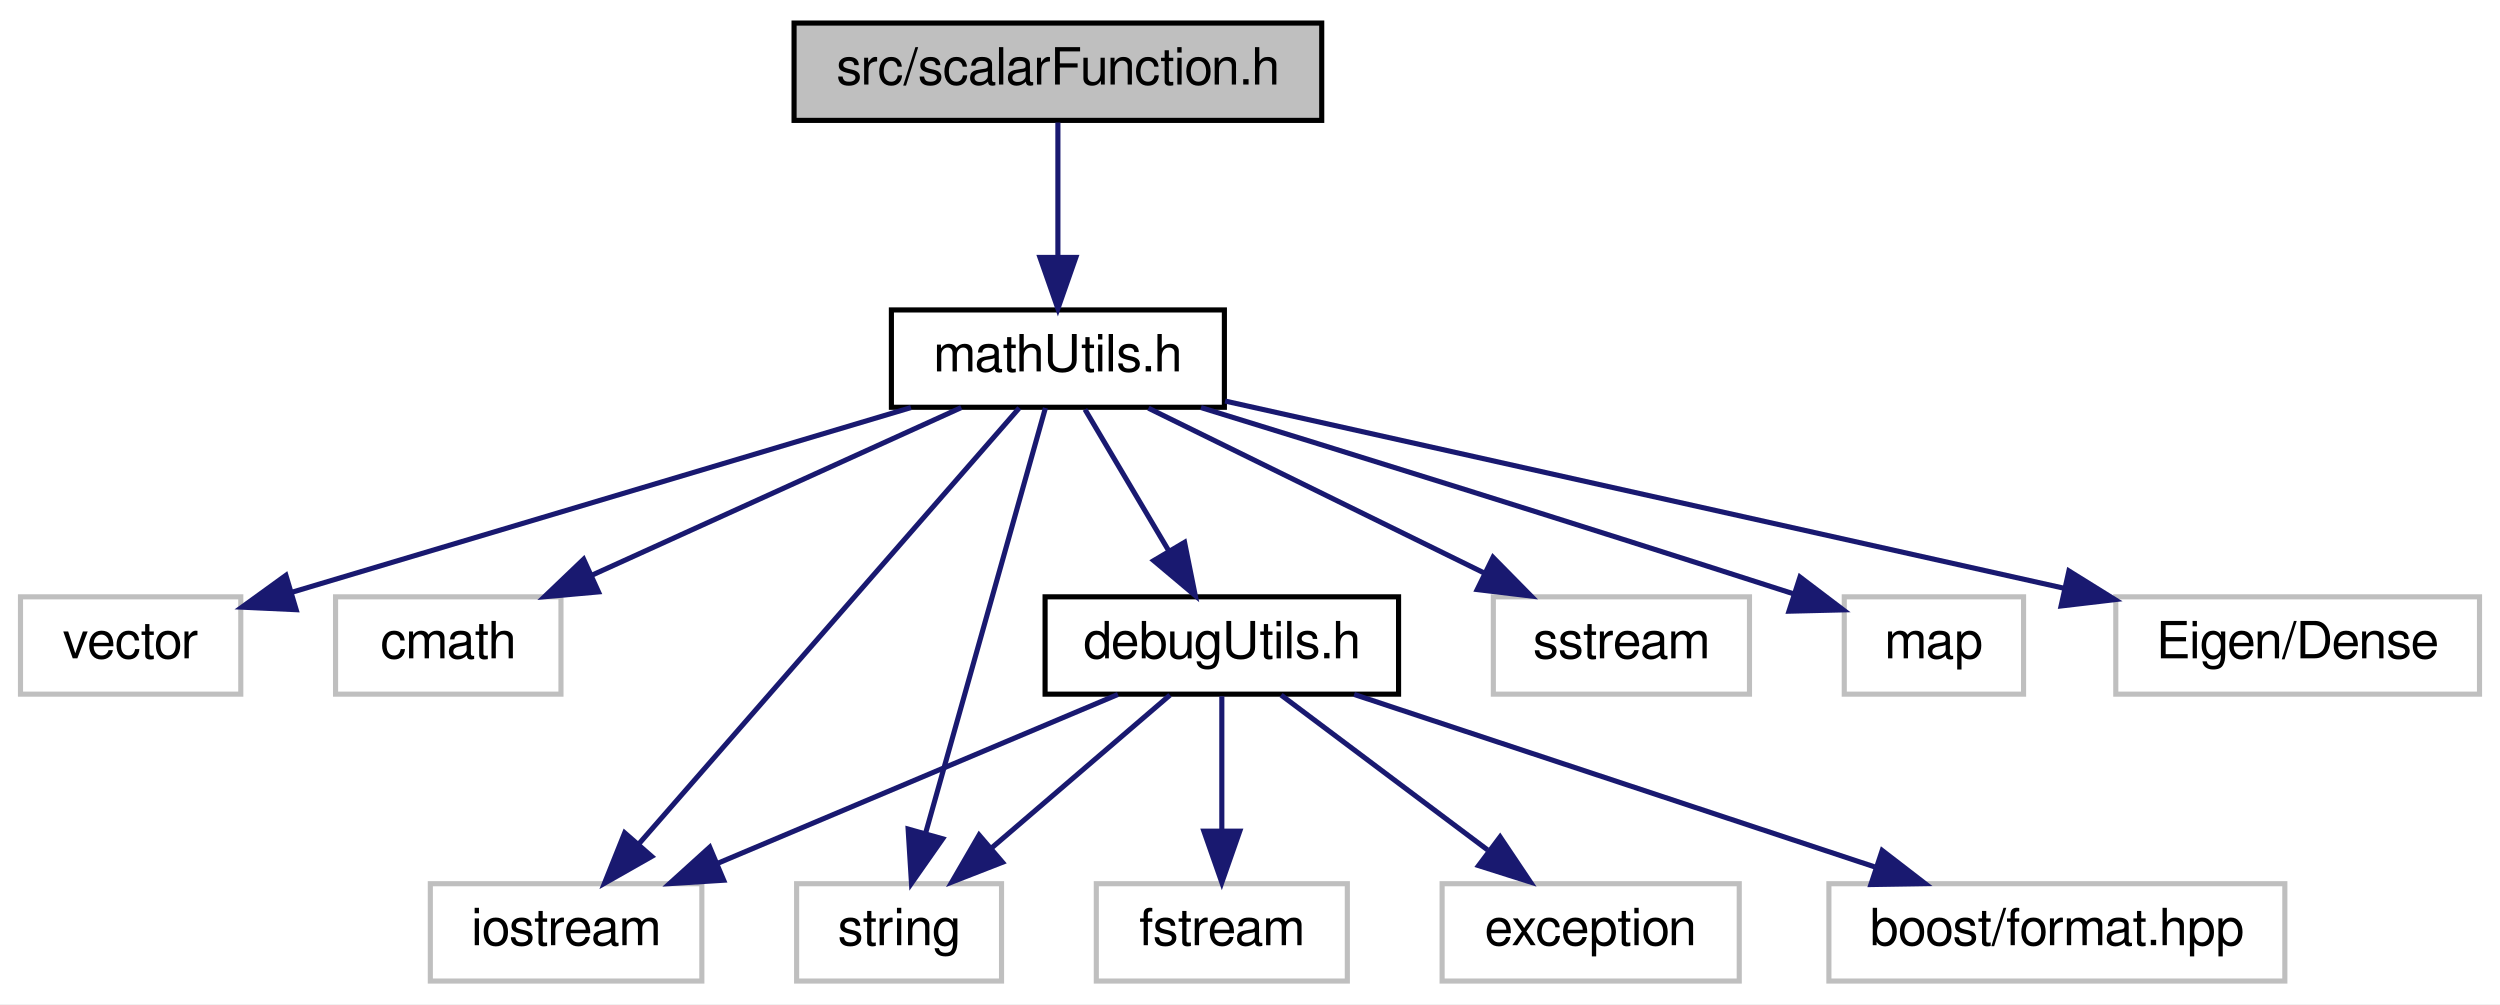
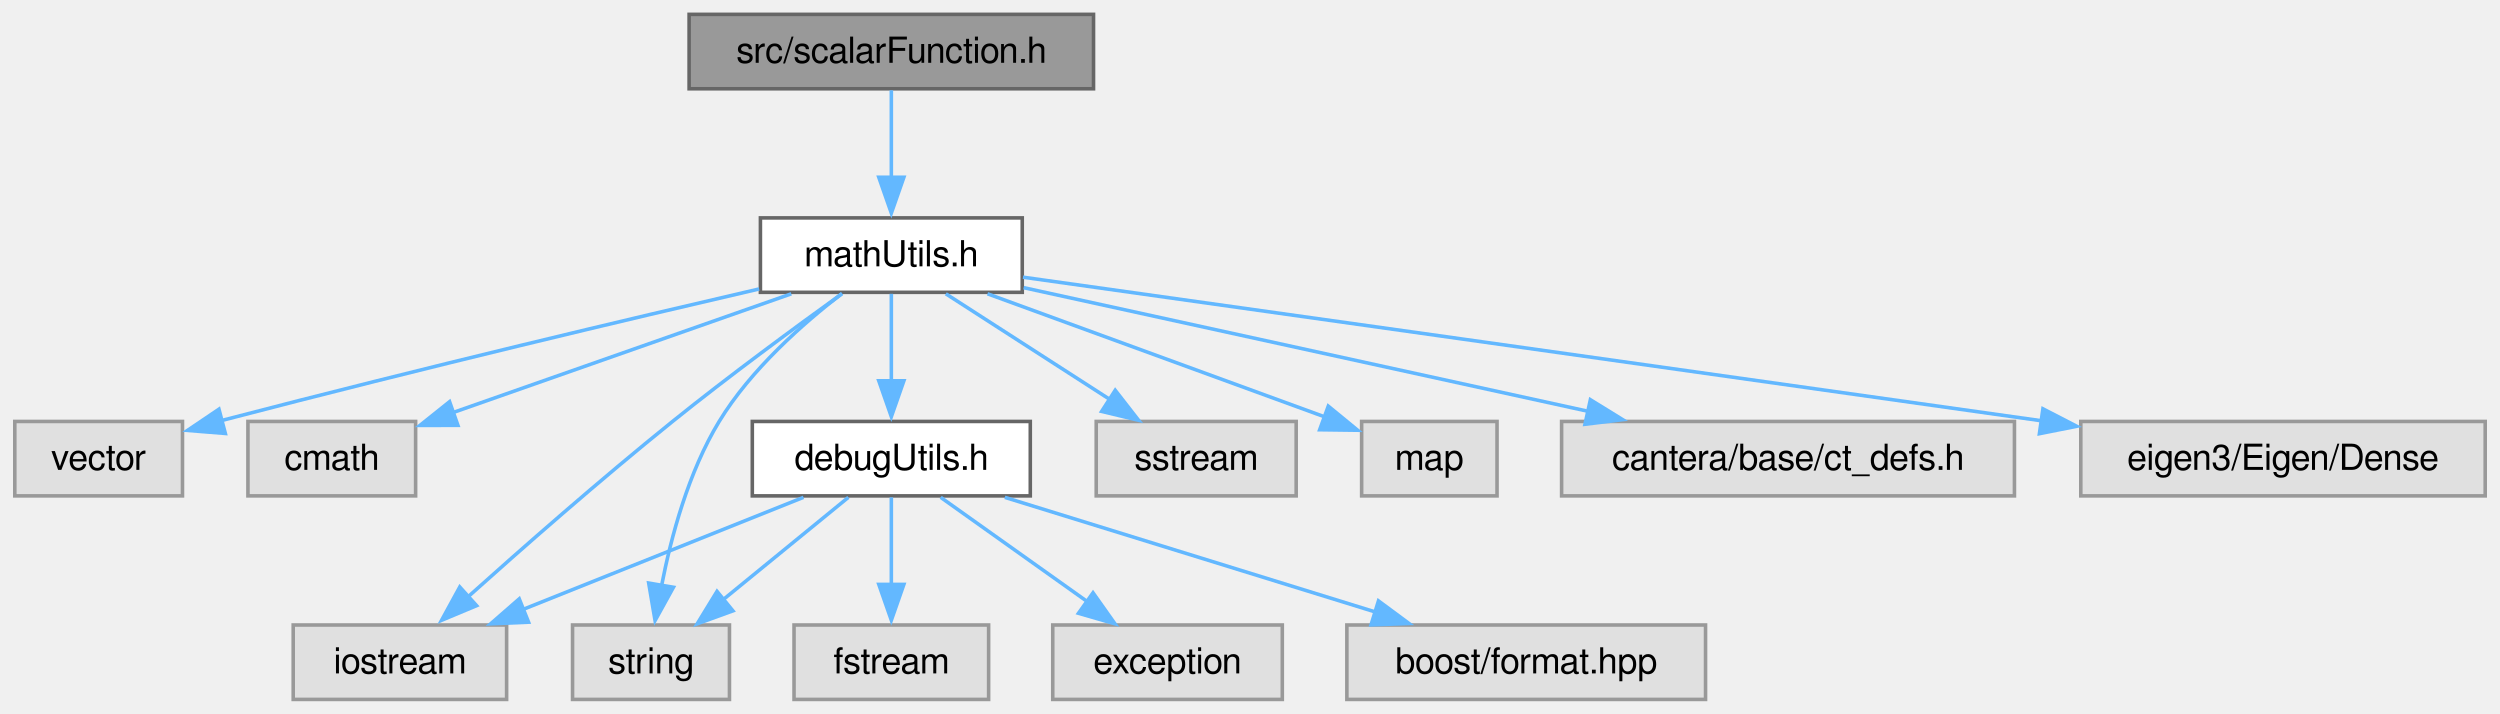
- <svg xmlns="http://www.w3.org/2000/svg" xmlns:xlink="http://www.w3.org/1999/xlink" width="488pt" height="196pt" viewBox="0.00 0.00 488.00 196.00">
-   <g id="graph0" class="graph" transform="scale(1 1) rotate(0) translate(4 192)">
-     <polygon fill="white" stroke="none" points="-4,4 -4,-192 484,-192 484,4 -4,4" />
-     <g id="node1" class="node">
-       <polygon fill="#bfbfbf" stroke="black" points="151,-168.5 151,-187.5 254,-187.5 254,-168.5 151,-168.5" />
-       <text text-anchor="middle" x="202.5" y="-175.5" font-family="FreeSans" font-size="10.00">src/scalarFunction.h</text>
-     </g>
-     <g id="node2" class="node">
-       <g id="a_node2">
-         <a xlink:href="mathUtils_8h.html" target="_top" xlink:title="mathUtils.h">
-           <polygon fill="white" stroke="black" points="170,-112.5 170,-131.5 235,-131.5 235,-112.5 170,-112.5" />
-           <text text-anchor="middle" x="202.5" y="-119.5" font-family="FreeSans" font-size="10.00">mathUtils.h</text>
-         </a>
-       </g>
-     </g>
-     <g id="edge1" class="edge">
-       <path fill="none" stroke="midnightblue" d="M202.5,-168.083C202.5,-161.006 202.5,-150.861 202.5,-141.986" />
-       <polygon fill="midnightblue" stroke="midnightblue" points="206,-141.751 202.5,-131.751 199,-141.751 206,-141.751" />
-     </g>
-     <g id="node3" class="node">
-       <polygon fill="white" stroke="#bfbfbf" points="0,-56.5 0,-75.5 43,-75.5 43,-56.5 0,-56.5" />
-       <text text-anchor="middle" x="21.5" y="-63.5" font-family="FreeSans" font-size="10.00">vector</text>
-     </g>
-     <g id="edge2" class="edge">
-       <path fill="none" stroke="midnightblue" d="M173.82,-112.444C140.937,-102.633 87.198,-86.6 53.126,-76.436" />
-       <polygon fill="midnightblue" stroke="midnightblue" points="53.812,-72.988 43.229,-73.483 51.811,-79.695 53.812,-72.988" />
-     </g>
-     <g id="node4" class="node">
-       <polygon fill="white" stroke="#bfbfbf" points="61.5,-56.5 61.5,-75.5 105.5,-75.5 105.5,-56.5 61.5,-56.5" />
-       <text text-anchor="middle" x="83.5" y="-63.5" font-family="FreeSans" font-size="10.00">cmath</text>
-     </g>
-     <g id="edge3" class="edge">
-       <path fill="none" stroke="midnightblue" d="M183.644,-112.444C164.234,-103.636 133.77,-89.812 111.535,-79.722" />
-       <polygon fill="midnightblue" stroke="midnightblue" points="112.82,-76.462 102.268,-75.516 109.928,-82.836 112.82,-76.462" />
-     </g>
-     <g id="node5" class="node">
-       <polygon fill="white" stroke="#bfbfbf" points="80,-0.5 80,-19.5 133,-19.5 133,-0.5 80,-0.5" />
-       <text text-anchor="middle" x="106.5" y="-7.5" font-family="FreeSans" font-size="10.00">iostream</text>
-     </g>
-     <g id="edge4" class="edge">
-       <path fill="none" stroke="midnightblue" d="M194.967,-112.368C178.984,-94.055 141.452,-51.049 120.78,-27.362" />
-       <polygon fill="midnightblue" stroke="midnightblue" points="123.21,-24.824 113.998,-19.591 117.936,-29.427 123.21,-24.824" />
-     </g>
-     <g id="node6" class="node">
-       <polygon fill="white" stroke="#bfbfbf" points="287.5,-56.5 287.5,-75.5 337.5,-75.5 337.5,-56.5 287.5,-56.5" />
-       <text text-anchor="middle" x="312.5" y="-63.5" font-family="FreeSans" font-size="10.00">sstream</text>
-     </g>
-     <g id="edge5" class="edge">
-       <path fill="none" stroke="midnightblue" d="M220.173,-112.324C237.894,-103.625 265.403,-90.12 285.788,-80.113" />
-       <polygon fill="midnightblue" stroke="midnightblue" points="287.436,-83.203 294.87,-75.654 284.351,-76.919 287.436,-83.203" />
-     </g>
-     <g id="node7" class="node">
-       <polygon fill="white" stroke="#bfbfbf" points="151.5,-0.5 151.5,-19.5 191.5,-19.5 191.5,-0.5 151.5,-0.5" />
-       <text text-anchor="middle" x="171.5" y="-7.5" font-family="FreeSans" font-size="10.00">string</text>
-     </g>
-     <g id="edge6" class="edge">
-       <path fill="none" stroke="midnightblue" d="M200.067,-112.368C195.042,-94.537 183.42,-53.295 176.649,-29.272" />
-       <polygon fill="midnightblue" stroke="midnightblue" points="180.003,-28.267 173.921,-19.591 173.265,-30.166 180.003,-28.267" />
-     </g>
-     <g id="node8" class="node">
-       <polygon fill="white" stroke="#bfbfbf" points="356,-56.5 356,-75.5 391,-75.5 391,-56.5 356,-56.5" />
-       <text text-anchor="middle" x="373.5" y="-63.5" font-family="FreeSans" font-size="10.00">map</text>
-     </g>
-     <g id="edge7" class="edge">
-       <path fill="none" stroke="midnightblue" d="M230.424,-112.445C257.599,-104.081 300.29,-90.844 346.254,-76.036" />
-       <polygon fill="midnightblue" stroke="midnightblue" points="347.357,-79.358 355.797,-72.954 345.205,-72.697 347.357,-79.358" />
-     </g>
-     <g id="node9" class="node">
-       <g id="a_node9">
-         <a xlink:href="debugUtils_8h.html" target="_top" xlink:title="debugUtils.h">
-           <polygon fill="white" stroke="black" points="200,-56.5 200,-75.5 269,-75.5 269,-56.5 200,-56.5" />
-           <text text-anchor="middle" x="234.5" y="-63.5" font-family="FreeSans" font-size="10.00">debugUtils.h</text>
-         </a>
-       </g>
-     </g>
-     <g id="edge8" class="edge">
-       <path fill="none" stroke="midnightblue" d="M207.784,-112.083C212.211,-104.613 218.663,-93.724 224.118,-84.52" />
-       <polygon fill="midnightblue" stroke="midnightblue" points="227.227,-86.138 229.314,-75.751 221.205,-82.57 227.227,-86.138" />
-     </g>
-     <g id="node13" class="node">
-       <polygon fill="white" stroke="#bfbfbf" points="409,-56.5 409,-75.5 480,-75.5 480,-56.5 409,-56.5" />
-       <text text-anchor="middle" x="444.5" y="-63.5" font-family="FreeSans" font-size="10.00">Eigen/Dense</text>
-     </g>
-     <g id="edge14" class="edge">
-       <path fill="none" stroke="midnightblue" d="M235.137,-113.717C277.414,-104.284 351.336,-87.789 399.078,-77.136" />
-       <polygon fill="midnightblue" stroke="midnightblue" points="399.849,-80.55 408.847,-74.956 398.325,-73.718 399.849,-80.55" />
-     </g>
-     <g id="edge10" class="edge">
-       <path fill="none" stroke="midnightblue" d="M214.218,-56.444C193.153,-47.557 159.983,-33.563 136.014,-23.451" />
-       <polygon fill="midnightblue" stroke="midnightblue" points="137.261,-20.179 126.687,-19.516 134.54,-26.628 137.261,-20.179" />
-     </g>
-     <g id="edge9" class="edge">
-       <path fill="none" stroke="midnightblue" d="M224.378,-56.324C214.974,-48.263 200.756,-36.077 189.431,-26.369" />
-       <polygon fill="midnightblue" stroke="midnightblue" points="191.677,-23.684 181.806,-19.834 187.121,-28.999 191.677,-23.684" />
-     </g>
-     <g id="node10" class="node">
-       <polygon fill="white" stroke="#bfbfbf" points="210,-0.5 210,-19.5 259,-19.5 259,-0.5 210,-0.5" />
-       <text text-anchor="middle" x="234.5" y="-7.5" font-family="FreeSans" font-size="10.00">fstream</text>
-     </g>
-     <g id="edge11" class="edge">
-       <path fill="none" stroke="midnightblue" d="M234.5,-56.083C234.5,-49.006 234.5,-38.861 234.5,-29.986" />
-       <polygon fill="midnightblue" stroke="midnightblue" points="238,-29.751 234.5,-19.751 231,-29.751 238,-29.751" />
-     </g>
-     <g id="node11" class="node">
-       <polygon fill="white" stroke="#bfbfbf" points="277.5,-0.5 277.5,-19.5 335.5,-19.5 335.5,-0.5 277.5,-0.5" />
-       <text text-anchor="middle" x="306.5" y="-7.5" font-family="FreeSans" font-size="10.00">exception</text>
-     </g>
-     <g id="edge12" class="edge">
-       <path fill="none" stroke="midnightblue" d="M246.068,-56.324C256.92,-48.185 273.381,-35.84 286.383,-26.087" />
-       <polygon fill="midnightblue" stroke="midnightblue" points="288.821,-28.634 294.721,-19.834 284.621,-23.034 288.821,-28.634" />
-     </g>
-     <g id="node12" class="node">
-       <polygon fill="white" stroke="#bfbfbf" points="353,-0.5 353,-19.5 442,-19.5 442,-0.5 353,-0.5" />
-       <text text-anchor="middle" x="397.5" y="-7.5" font-family="FreeSans" font-size="10.00">boost/format.hpp</text>
-     </g>
-     <g id="edge13" class="edge">
-       <path fill="none" stroke="midnightblue" d="M260.328,-56.444C287.749,-47.359 331.277,-32.939 361.932,-22.783" />
-       <polygon fill="midnightblue" stroke="midnightblue" points="363.401,-25.984 371.793,-19.516 361.2,-19.339 363.401,-25.984" />
+ <svg xmlns="http://www.w3.org/2000/svg" xmlns:xlink="http://www.w3.org/1999/xlink" width="697pt" height="199pt" viewBox="0.00 0.00 696.75 199.00">
+   <g id="graph0" class="graph" transform="scale(1 1) rotate(0) translate(4 195)">
+     <g id="Node000001" class="node">
+       <g id="a_Node000001">
+         <a xlink:title=" ">
+           <polygon fill="#999999" stroke="#666666" points="300.75,-191 188,-191 188,-170.25 300.75,-170.25 300.75,-191" />
+           <text text-anchor="middle" x="244.38" y="-177.5" font-family="FreeSans" font-size="10.00">src/scalarFunction.h</text>
+         </a>
+       </g>
+     </g>
+     <g id="Node000002" class="node">
+       <g id="a_Node000002">
+         <a xlink:href="mathUtils_8h.html" target="_top" xlink:title=" ">
+           <polygon fill="white" stroke="#666666" points="280.88,-134.25 207.88,-134.25 207.88,-113.5 280.88,-113.5 280.88,-134.25" />
+           <text text-anchor="middle" x="244.38" y="-120.75" font-family="FreeSans" font-size="10.00">mathUtils.h</text>
+         </a>
+       </g>
+     </g>
+     <g id="edge1_Node000001_Node000002" class="edge">
+       <g id="a_edge1_Node000001_Node000002">
+         <a xlink:title=" ">
+           <path fill="none" stroke="#63b8ff" d="M244.38,-169.84C244.38,-163.06 244.38,-153.8 244.38,-145.44" />
+           <polygon fill="#63b8ff" stroke="#63b8ff" points="247.88,-145.58 244.38,-135.58 240.88,-145.58 247.88,-145.58" />
+         </a>
+       </g>
+     </g>
+     <g id="Node000003" class="node">
+       <g id="a_Node000003">
+         <a xlink:title=" ">
+           <polygon fill="#e0e0e0" stroke="#999999" points="46.75,-77.5 0,-77.5 0,-56.75 46.75,-56.75 46.75,-77.5" />
+           <text text-anchor="middle" x="23.38" y="-64" font-family="FreeSans" font-size="10.00">vector</text>
+         </a>
+       </g>
+     </g>
+     <g id="edge2_Node000002_Node000003" class="edge">
+       <g id="a_edge2_Node000002_Node000003">
+         <a xlink:title=" ">
+           <path fill="none" stroke="#63b8ff" d="M207.52,-114.44C171.69,-106.14 115.48,-92.84 57.58,-77.74" />
+           <polygon fill="#63b8ff" stroke="#63b8ff" points="58.7,-74.15 48.14,-75 56.92,-80.92 58.7,-74.15" />
+         </a>
+       </g>
+     </g>
+     <g id="Node000004" class="node">
+       <g id="a_Node000004">
+         <a xlink:title=" ">
+           <polygon fill="#e0e0e0" stroke="#999999" points="111.75,-77.5 65,-77.5 65,-56.75 111.75,-56.75 111.75,-77.5" />
+           <text text-anchor="middle" x="88.38" y="-64" font-family="FreeSans" font-size="10.00">cmath</text>
+         </a>
+       </g>
+     </g>
+     <g id="edge3_Node000002_Node000004" class="edge">
+       <g id="a_edge3_Node000002_Node000004">
+         <a xlink:title=" ">
+           <path fill="none" stroke="#63b8ff" d="M216.49,-113.09C190.06,-103.81 150.34,-89.87 122.14,-79.97" />
+           <polygon fill="#63b8ff" stroke="#63b8ff" points="123.54,-76.41 112.95,-76.4 121.22,-83.01 123.54,-76.41" />
+         </a>
+       </g>
+     </g>
+     <g id="Node000005" class="node">
+       <g id="a_Node000005">
+         <a xlink:title=" ">
+           <polygon fill="#e0e0e0" stroke="#999999" points="137.12,-20.75 77.62,-20.75 77.62,0 137.12,0 137.12,-20.75" />
+           <text text-anchor="middle" x="107.38" y="-7.25" font-family="FreeSans" font-size="10.00">iostream</text>
+         </a>
+       </g>
+     </g>
+     <g id="edge4_Node000002_Node000005" class="edge">
+       <g id="a_edge4_Node000002_Node000005">
+         <a xlink:title=" ">
+           <path fill="none" stroke="#63b8ff" d="M230.58,-113.08C218.07,-104.08 199.21,-90.25 183.38,-77.5 163.33,-61.36 141.22,-41.94 126.05,-28.33" />
+           <polygon fill="#63b8ff" stroke="#63b8ff" points="128.75,-26.15 118.98,-22.06 124.06,-31.35 128.75,-26.15" />
+         </a>
+       </g>
+     </g>
+     <g id="Node000006" class="node">
+       <g id="a_Node000006">
+         <a xlink:title=" ">
+           <polygon fill="#e0e0e0" stroke="#999999" points="357.25,-77.5 301.5,-77.5 301.5,-56.75 357.25,-56.75 357.25,-77.5" />
+           <text text-anchor="middle" x="329.38" y="-64" font-family="FreeSans" font-size="10.00">sstream</text>
+         </a>
+       </g>
+     </g>
+     <g id="edge5_Node000002_Node000006" class="edge">
+       <g id="a_edge5_Node000002_Node000006">
+         <a xlink:title=" ">
+           <path fill="none" stroke="#63b8ff" d="M259.57,-113.09C272.26,-104.91 290.59,-93.11 305.28,-83.65" />
+           <polygon fill="#63b8ff" stroke="#63b8ff" points="306.8,-86.19 313.31,-77.83 303.01,-80.3 306.8,-86.19" />
+         </a>
+       </g>
+     </g>
+     <g id="Node000007" class="node">
+       <g id="a_Node000007">
+         <a xlink:title=" ">
+           <polygon fill="#e0e0e0" stroke="#999999" points="199.25,-20.75 155.5,-20.75 155.5,0 199.25,0 199.25,-20.75" />
+           <text text-anchor="middle" x="177.38" y="-7.25" font-family="FreeSans" font-size="10.00">string</text>
+         </a>
+       </g>
+     </g>
+     <g id="edge6_Node000002_Node000007" class="edge">
+       <g id="a_edge6_Node000002_Node000007">
+         <a xlink:title=" ">
+           <path fill="none" stroke="#63b8ff" d="M230.66,-113.2C219.86,-104.9 205.2,-92 196.38,-77.5 187.83,-63.45 182.98,-45.39 180.32,-31.69" />
+           <polygon fill="#63b8ff" stroke="#63b8ff" points="183.63,-31.27 178.51,-21.99 176.73,-32.44 183.63,-31.27" />
+         </a>
+       </g>
+     </g>
+     <g id="Node000008" class="node">
+       <g id="a_Node000008">
+         <a xlink:title=" ">
+           <polygon fill="#e0e0e0" stroke="#999999" points="413.25,-77.5 375.5,-77.5 375.5,-56.75 413.25,-56.75 413.25,-77.5" />
+           <text text-anchor="middle" x="394.38" y="-64" font-family="FreeSans" font-size="10.00">map</text>
+         </a>
+       </g>
+     </g>
+     <g id="edge7_Node000002_Node000008" class="edge">
+       <g id="a_edge7_Node000002_Node000008">
+         <a xlink:title=" ">
+           <path fill="none" stroke="#63b8ff" d="M271.19,-113.09C297.68,-103.42 338.06,-88.68 365.3,-78.74" />
+           <polygon fill="#63b8ff" stroke="#63b8ff" points="366.2,-81.77 374.39,-75.05 363.8,-75.19 366.2,-81.77" />
+         </a>
+       </g>
+     </g>
+     <g id="Node000009" class="node">
+       <g id="a_Node000009">
+         <a xlink:href="debugUtils_8h.html" target="_top" xlink:title=" ">
+           <polygon fill="white" stroke="#666666" points="283.12,-77.5 205.62,-77.5 205.62,-56.75 283.12,-56.75 283.12,-77.5" />
+           <text text-anchor="middle" x="244.38" y="-64" font-family="FreeSans" font-size="10.00">debugUtils.h</text>
+         </a>
+       </g>
+     </g>
+     <g id="edge8_Node000002_Node000009" class="edge">
+       <g id="a_edge8_Node000002_Node000009">
+         <a xlink:title=" ">
+           <path fill="none" stroke="#63b8ff" d="M244.38,-113.09C244.38,-106.31 244.38,-97.05 244.38,-88.69" />
+           <polygon fill="#63b8ff" stroke="#63b8ff" points="247.88,-88.83 244.38,-78.83 240.88,-88.83 247.88,-88.83" />
+         </a>
+       </g>
+     </g>
+     <g id="Node000013" class="node">
+       <g id="a_Node000013">
+         <a xlink:title=" ">
+           <polygon fill="#e0e0e0" stroke="#999999" points="557.5,-77.5 431.25,-77.5 431.25,-56.75 557.5,-56.75 557.5,-77.5" />
+           <text text-anchor="middle" x="494.38" y="-64" font-family="FreeSans" font-size="10.00">cantera/base/ct_defs.h</text>
+         </a>
+       </g>
+     </g>
+     <g id="edge14_Node000002_Node000013" class="edge">
+       <g id="a_edge14_Node000002_Node000013">
+         <a xlink:title=" ">
+           <path fill="none" stroke="#63b8ff" d="M281.26,-114.8C322.81,-105.7 390.77,-90.81 438.76,-80.3" />
+           <polygon fill="#63b8ff" stroke="#63b8ff" points="439.27,-83.56 448.29,-78 437.77,-76.72 439.27,-83.56" />
+         </a>
+       </g>
+     </g>
+     <g id="Node000014" class="node">
+       <g id="a_Node000014">
+         <a xlink:title=" ">
+           <polygon fill="#e0e0e0" stroke="#999999" points="688.75,-77.5 576,-77.5 576,-56.75 688.75,-56.75 688.75,-77.5" />
+           <text text-anchor="middle" x="632.38" y="-64" font-family="FreeSans" font-size="10.00">eigen3/Eigen/Dense</text>
+         </a>
+       </g>
+     </g>
+     <g id="edge15_Node000002_Node000014" class="edge">
+       <g id="a_edge15_Node000002_Node000014">
+         <a xlink:title=" ">
+           <path fill="none" stroke="#63b8ff" d="M281.08,-117.72C338.99,-109.57 455.39,-93.2 565.24,-77.66" />
+           <polygon fill="#63b8ff" stroke="#63b8ff" points="565.44,-81.02 574.85,-76.16 564.46,-74.09 565.44,-81.02" />
+         </a>
+       </g>
+     </g>
+     <g id="edge10_Node000009_Node000005" class="edge">
+       <g id="a_edge10_Node000009_Node000005">
+         <a xlink:title=" ">
+           <path fill="none" stroke="#63b8ff" d="M219.88,-56.34C198.06,-47.62 165.91,-34.77 141.56,-25.04" />
+           <polygon fill="#63b8ff" stroke="#63b8ff" points="143.24,-21.54 132.66,-21.08 140.64,-28.04 143.24,-21.54" />
+         </a>
+       </g>
+     </g>
+     <g id="edge9_Node000009_Node000007" class="edge">
+       <g id="a_edge9_Node000009_Node000007">
+         <a xlink:title=" ">
+           <path fill="none" stroke="#63b8ff" d="M232.4,-56.34C222.77,-48.47 209.04,-37.25 197.7,-27.99" />
+           <polygon fill="#63b8ff" stroke="#63b8ff" points="200.21,-24.7 190.25,-21.08 195.78,-30.12 200.21,-24.7" />
+         </a>
+       </g>
+     </g>
+     <g id="Node000010" class="node">
+       <g id="a_Node000010">
+         <a xlink:title=" ">
+           <polygon fill="#e0e0e0" stroke="#999999" points="271.5,-20.75 217.25,-20.75 217.25,0 271.5,0 271.5,-20.75" />
+           <text text-anchor="middle" x="244.38" y="-7.25" font-family="FreeSans" font-size="10.00">fstream</text>
+         </a>
+       </g>
+     </g>
+     <g id="edge11_Node000009_Node000010" class="edge">
+       <g id="a_edge11_Node000009_Node000010">
+         <a xlink:title=" ">
+           <path fill="none" stroke="#63b8ff" d="M244.38,-56.34C244.38,-49.56 244.38,-40.3 244.38,-31.94" />
+           <polygon fill="#63b8ff" stroke="#63b8ff" points="247.88,-32.08 244.38,-22.08 240.88,-32.08 247.88,-32.08" />
+         </a>
+       </g>
+     </g>
+     <g id="Node000011" class="node">
+       <g id="a_Node000011">
+         <a xlink:title=" ">
+           <polygon fill="#e0e0e0" stroke="#999999" points="353.38,-20.75 289.38,-20.75 289.38,0 353.38,0 353.38,-20.75" />
+           <text text-anchor="middle" x="321.38" y="-7.25" font-family="FreeSans" font-size="10.00">exception</text>
+         </a>
+       </g>
+     </g>
+     <g id="edge12_Node000009_Node000011" class="edge">
+       <g id="a_edge12_Node000009_Node000011">
+         <a xlink:title=" ">
+           <path fill="none" stroke="#63b8ff" d="M258.14,-56.34C269.42,-48.32 285.61,-36.81 298.78,-27.44" />
+           <polygon fill="#63b8ff" stroke="#63b8ff" points="300.61,-29.73 306.73,-21.08 296.55,-24.02 300.61,-29.73" />
+         </a>
+       </g>
+     </g>
+     <g id="Node000012" class="node">
+       <g id="a_Node000012">
+         <a xlink:title=" ">
+           <polygon fill="#e0e0e0" stroke="#999999" points="471.38,-20.75 371.38,-20.75 371.38,0 471.38,0 471.38,-20.75" />
+           <text text-anchor="middle" x="421.38" y="-7.25" font-family="FreeSans" font-size="10.00">boost/format.hpp</text>
+         </a>
+       </g>
+     </g>
+     <g id="edge13_Node000009_Node000012" class="edge">
+       <g id="a_edge13_Node000009_Node000012">
+         <a xlink:title=" ">
+           <path fill="none" stroke="#63b8ff" d="M276.02,-56.34C304.88,-47.41 347.72,-34.16 379.42,-24.35" />
+           <polygon fill="#63b8ff" stroke="#63b8ff" points="380.19,-27.47 388.71,-21.17 378.12,-20.78 380.19,-27.47" />
+         </a>
+       </g>
    </g>
  </g>
</svg>
